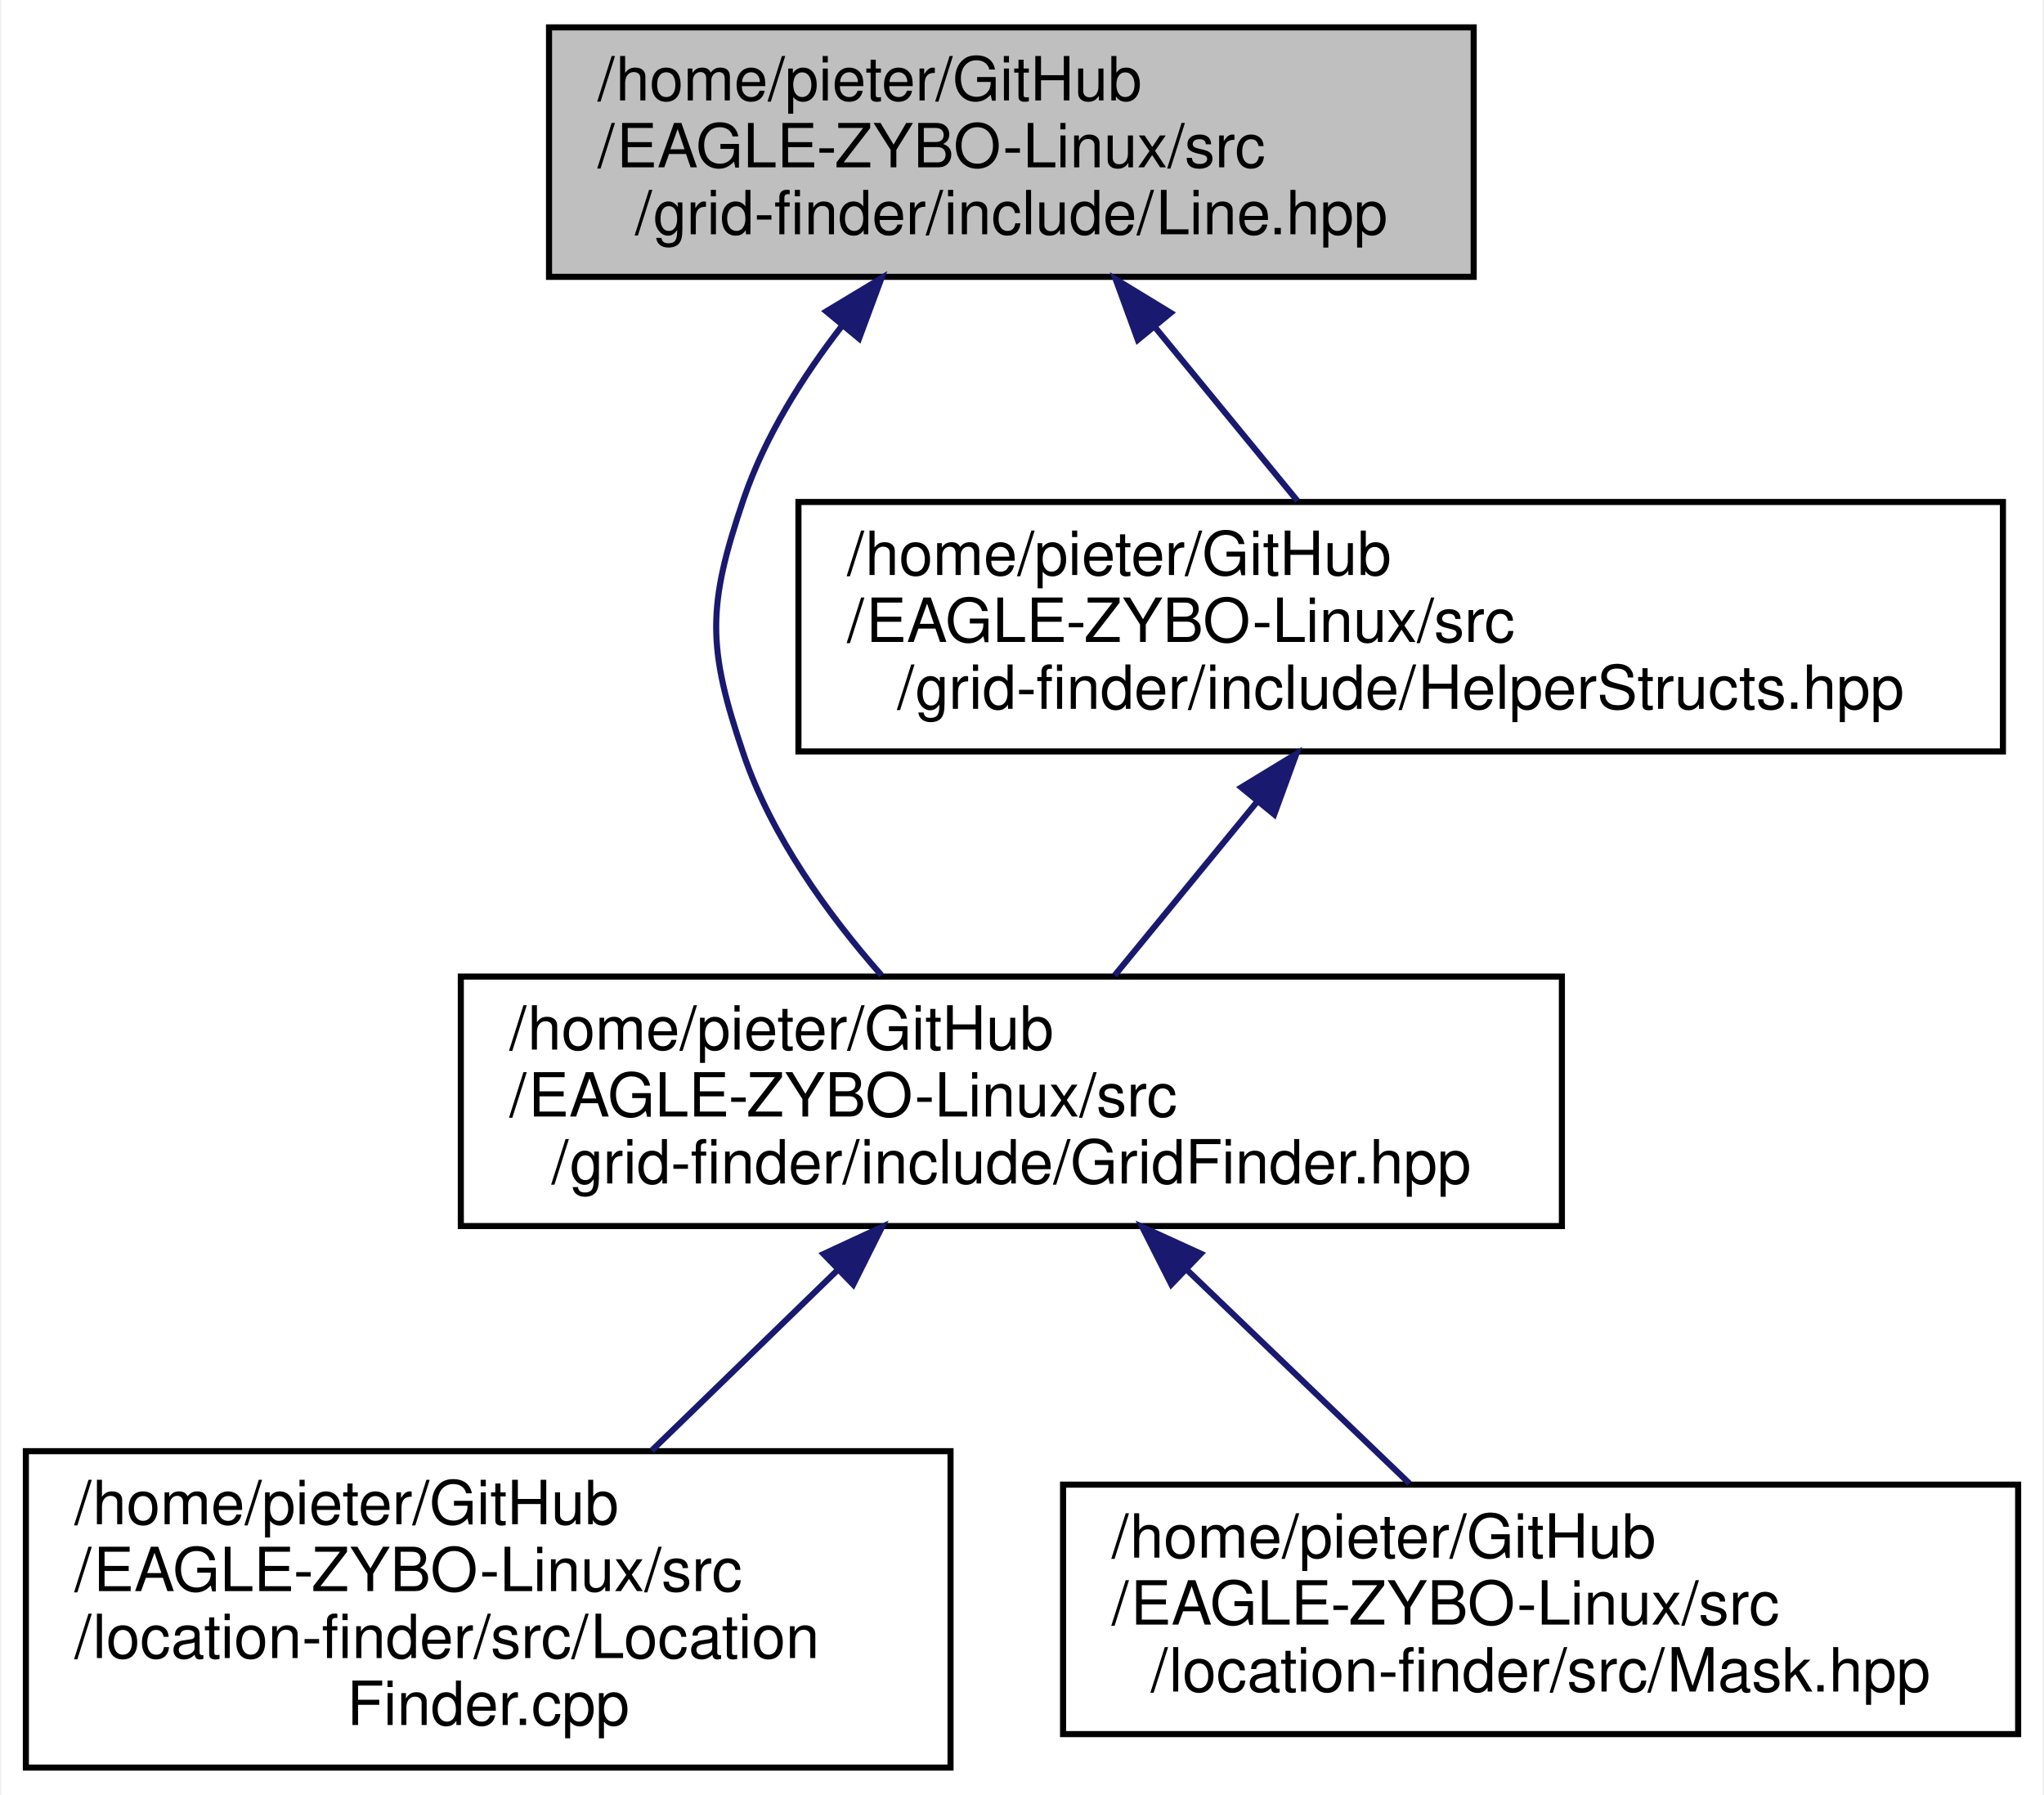
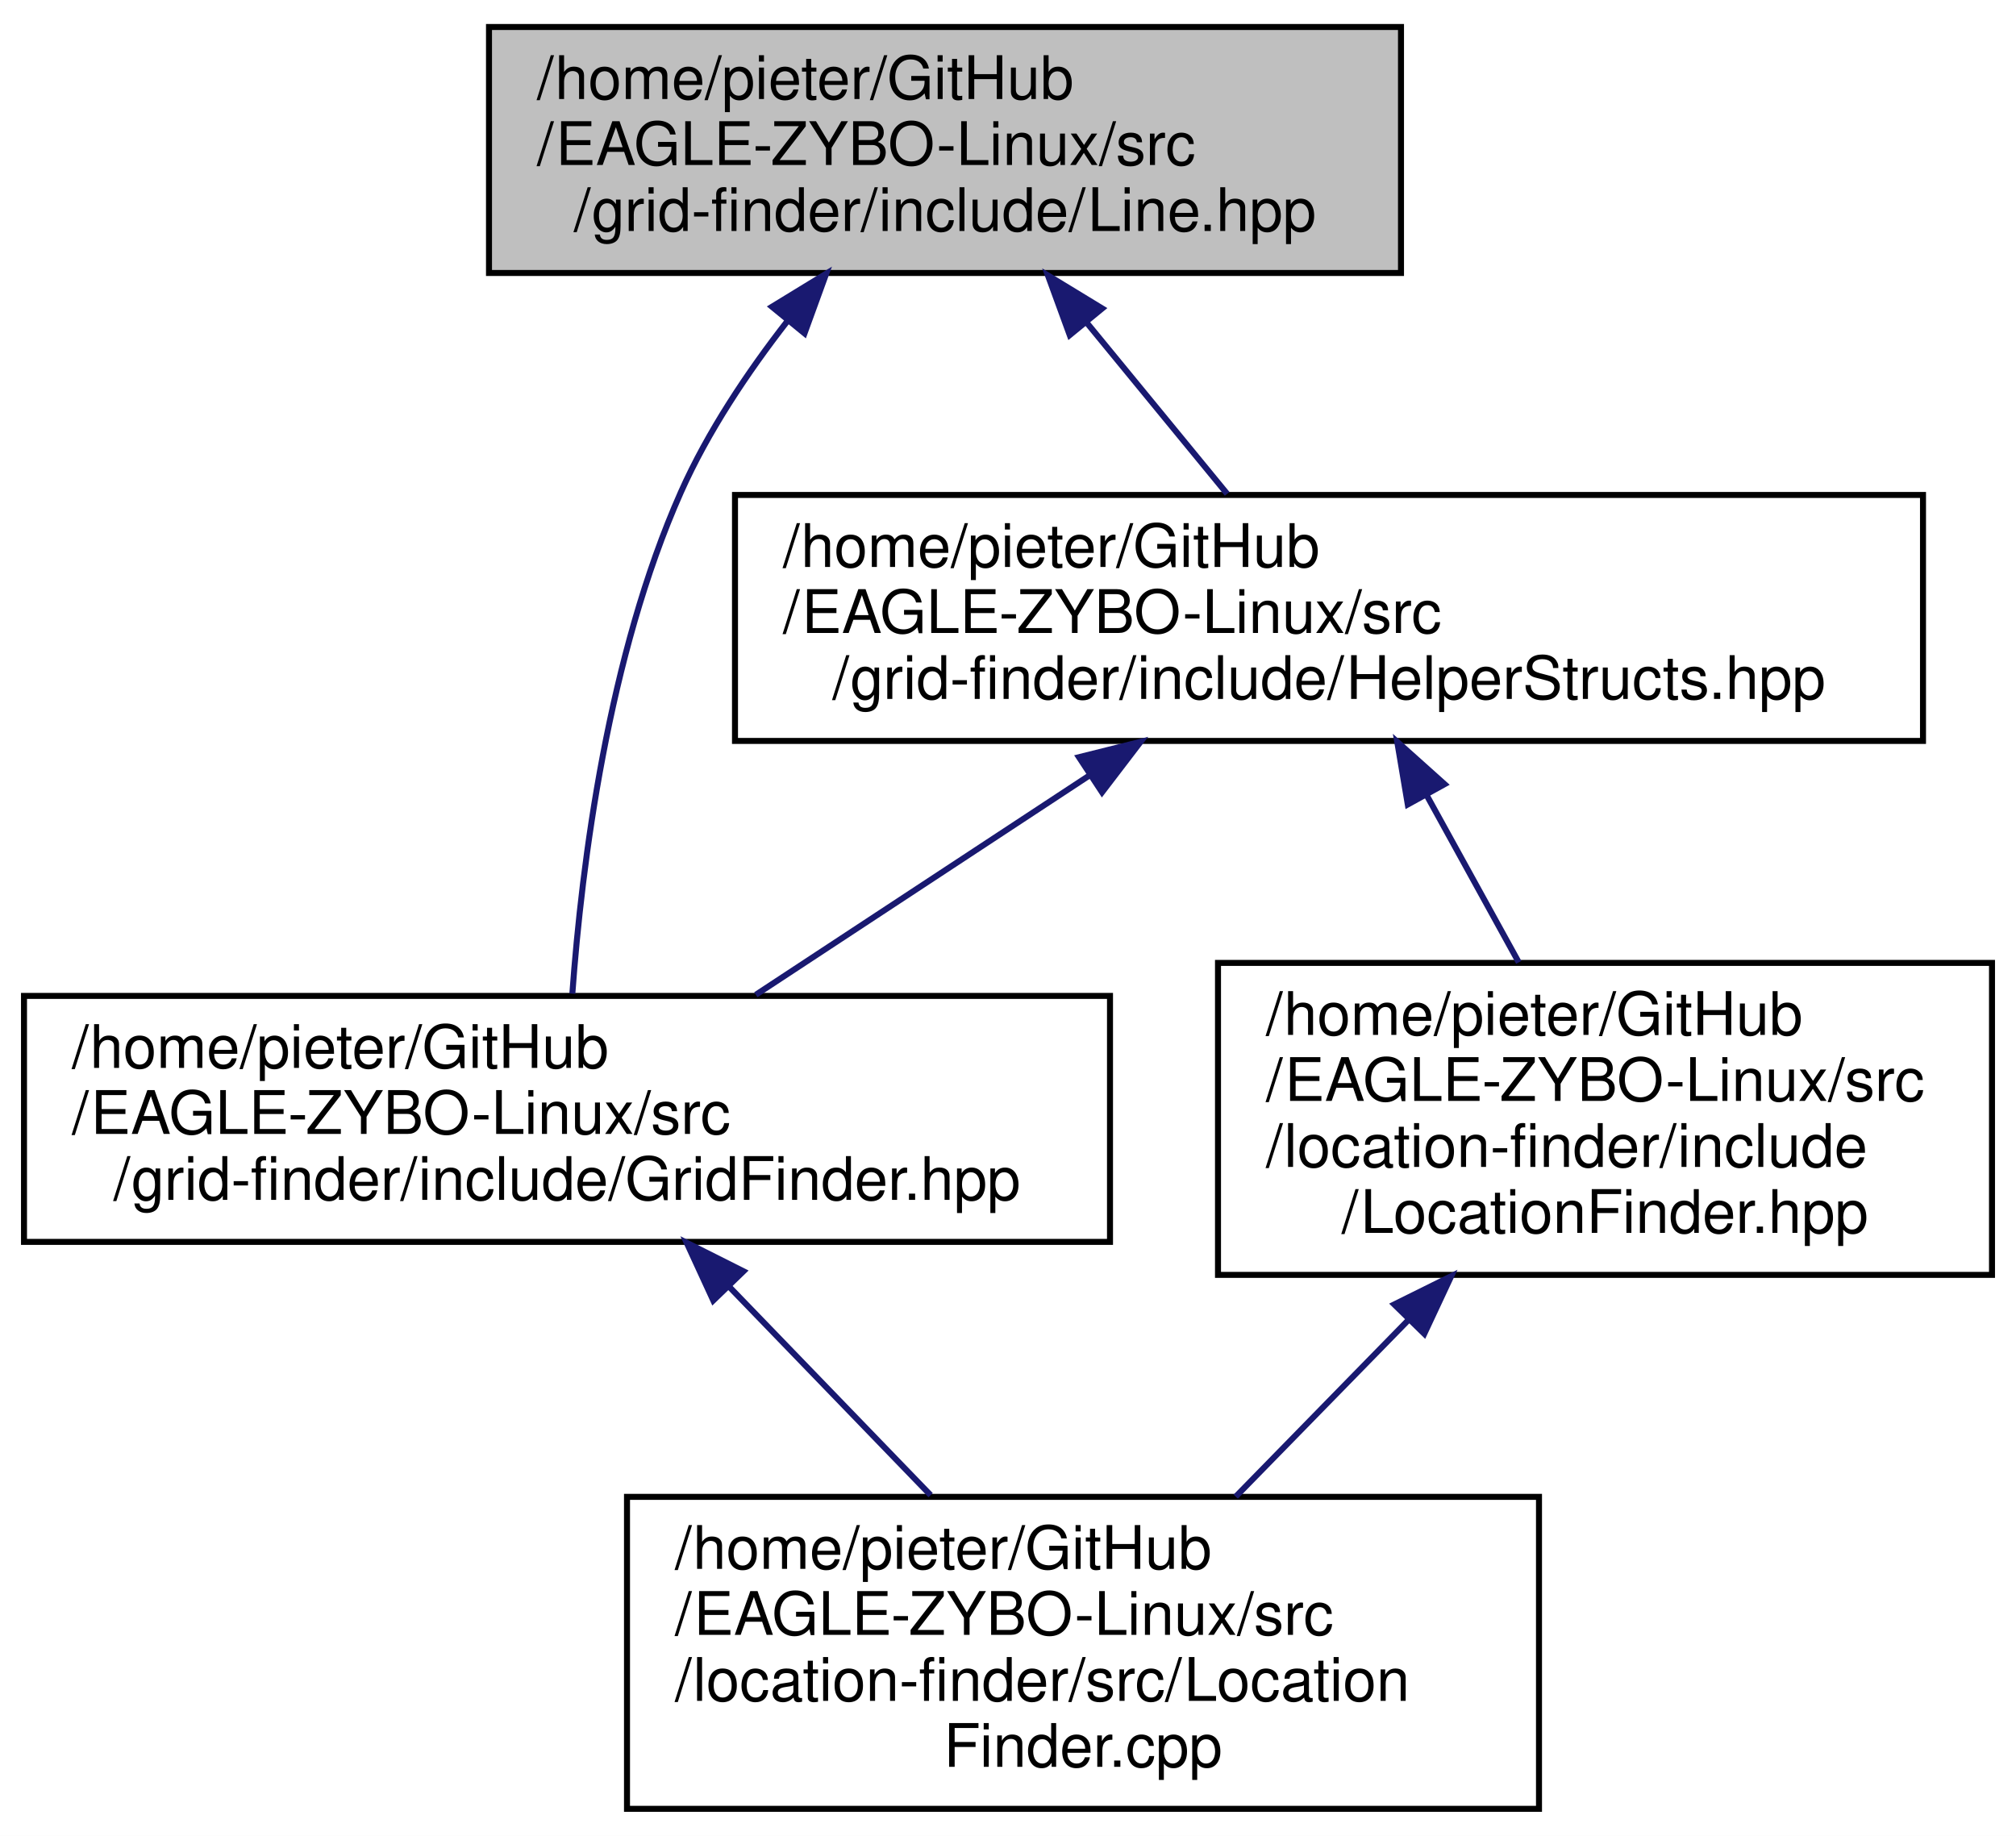
- <svg xmlns="http://www.w3.org/2000/svg" xmlns:xlink="http://www.w3.org/1999/xlink" width="336pt" height="295pt" viewBox="0.00 0.00 335.50 295.00">
-   <g id="graph0" class="graph" transform="scale(1 1) rotate(0) translate(4 291)">
-     <polygon fill="#ffffff" stroke="transparent" points="-4,4 -4,-291 331.5,-291 331.5,4 -4,4" />
+ <svg xmlns="http://www.w3.org/2000/svg" xmlns:xlink="http://www.w3.org/1999/xlink" width="336pt" height="306pt" viewBox="0.00 0.00 336.00 306.00">
+   <g id="graph0" class="graph" transform="scale(1 1) rotate(0) translate(4 302)">
+     <polygon fill="#ffffff" stroke="transparent" points="-4,4 -4,-302 332,-302 332,4 -4,4" />
    <g id="node1" class="node">
      <g id="a_node1">
        <a xlink:title=" ">
-           <polygon fill="#bfbfbf" stroke="#000000" points="86,-245.5 86,-286.5 238,-286.5 238,-245.5 86,-245.5" />
-           <text text-anchor="start" x="94" y="-274.5" font-family="Helvetica,sans-Serif" font-size="10.00" fill="#000000">/home/pieter/GitHub</text>
-           <text text-anchor="start" x="94" y="-263.5" font-family="Helvetica,sans-Serif" font-size="10.00" fill="#000000">/EAGLE-ZYBO-Linux/src</text>
-           <text text-anchor="middle" x="162" y="-252.5" font-family="Helvetica,sans-Serif" font-size="10.00" fill="#000000">/grid-finder/include/Line.hpp</text>
+           <polygon fill="#bfbfbf" stroke="#000000" points="77.5,-256.5 77.5,-297.5 229.5,-297.5 229.5,-256.5 77.5,-256.5" />
+           <text text-anchor="start" x="85.5" y="-285.5" font-family="Helvetica,sans-Serif" font-size="10.00" fill="#000000">/home/pieter/GitHub</text>
+           <text text-anchor="start" x="85.5" y="-274.5" font-family="Helvetica,sans-Serif" font-size="10.00" fill="#000000">/EAGLE-ZYBO-Linux/src</text>
+           <text text-anchor="middle" x="153.5" y="-263.5" font-family="Helvetica,sans-Serif" font-size="10.00" fill="#000000">/grid-finder/include/Line.hpp</text>
        </a>
      </g>
    </g>
    <g id="node2" class="node">
      <g id="a_node2">
        <a xlink:href="GridFinder_8hpp.html" target="_top" xlink:title=" ">
-           <polygon fill="#ffffff" stroke="#000000" points="71.5,-89.5 71.5,-130.5 252.5,-130.5 252.5,-89.5 71.5,-89.5" />
-           <text text-anchor="start" x="79.5" y="-118.5" font-family="Helvetica,sans-Serif" font-size="10.00" fill="#000000">/home/pieter/GitHub</text>
-           <text text-anchor="start" x="79.5" y="-107.5" font-family="Helvetica,sans-Serif" font-size="10.00" fill="#000000">/EAGLE-ZYBO-Linux/src</text>
-           <text text-anchor="middle" x="162" y="-96.5" font-family="Helvetica,sans-Serif" font-size="10.00" fill="#000000">/grid-finder/include/GridFinder.hpp</text>
+           <polygon fill="#ffffff" stroke="#000000" points="0,-95 0,-136 181,-136 181,-95 0,-95" />
+           <text text-anchor="start" x="8" y="-124" font-family="Helvetica,sans-Serif" font-size="10.00" fill="#000000">/home/pieter/GitHub</text>
+           <text text-anchor="start" x="8" y="-113" font-family="Helvetica,sans-Serif" font-size="10.00" fill="#000000">/EAGLE-ZYBO-Linux/src</text>
+           <text text-anchor="middle" x="90.5" y="-102" font-family="Helvetica,sans-Serif" font-size="10.00" fill="#000000">/grid-finder/include/GridFinder.hpp</text>
        </a>
      </g>
    </g>
    <g id="edge1" class="edge">
-       <path fill="none" stroke="#191970" d="M134.241,-237.553C127.63,-229.036 121.486,-219.222 118,-209 111.974,-191.333 111.974,-184.667 118,-167 122.6,-153.512 131.829,-140.733 140.651,-130.707" />
-       <polygon fill="#191970" stroke="#191970" points="131.577,-239.824 140.651,-245.293 136.969,-235.359 131.577,-239.824" />
+       <path fill="none" stroke="#191970" d="M127.279,-248.534C120.555,-239.906 113.967,-230.04 109.5,-220 97.357,-192.707 92.974,-158.109 91.392,-136.382" />
+       <polygon fill="#191970" stroke="#191970" points="124.665,-250.865 133.704,-256.391 130.084,-246.434 124.665,-250.865" />
    </g>
-     <g id="node5" class="node">
-       <g id="a_node5">
+     <g id="node4" class="node">
+       <g id="a_node4">
        <a xlink:href="HelperStructs_8hpp.html" target="_top" xlink:title=" ">
-           <polygon fill="#ffffff" stroke="#000000" points="127,-167.5 127,-208.5 325,-208.5 325,-167.5 127,-167.5" />
-           <text text-anchor="start" x="135" y="-196.5" font-family="Helvetica,sans-Serif" font-size="10.00" fill="#000000">/home/pieter/GitHub</text>
-           <text text-anchor="start" x="135" y="-185.5" font-family="Helvetica,sans-Serif" font-size="10.00" fill="#000000">/EAGLE-ZYBO-Linux/src</text>
-           <text text-anchor="middle" x="226" y="-174.5" font-family="Helvetica,sans-Serif" font-size="10.00" fill="#000000">/grid-finder/include/HelperStructs.hpp</text>
+           <polygon fill="#ffffff" stroke="#000000" points="118.5,-178.5 118.5,-219.5 316.5,-219.5 316.5,-178.5 118.5,-178.5" />
+           <text text-anchor="start" x="126.5" y="-207.5" font-family="Helvetica,sans-Serif" font-size="10.00" fill="#000000">/home/pieter/GitHub</text>
+           <text text-anchor="start" x="126.5" y="-196.5" font-family="Helvetica,sans-Serif" font-size="10.00" fill="#000000">/EAGLE-ZYBO-Linux/src</text>
+           <text text-anchor="middle" x="217.5" y="-185.5" font-family="Helvetica,sans-Serif" font-size="10.00" fill="#000000">/grid-finder/include/HelperStructs.hpp</text>
        </a>
      </g>
    </g>
-     <g id="edge4" class="edge">
-       <path fill="none" stroke="#191970" d="M185.721,-237.09C193.456,-227.663 201.885,-217.39 209.024,-208.69" />
-       <polygon fill="#191970" stroke="#191970" points="182.788,-235.147 179.151,-245.097 188.2,-239.587 182.788,-235.147" />
+     <g id="edge3" class="edge">
+       <path fill="none" stroke="#191970" d="M177.221,-248.09C184.956,-238.663 193.385,-228.39 200.524,-219.69" />
+       <polygon fill="#191970" stroke="#191970" points="174.288,-246.147 170.651,-256.097 179.7,-250.587 174.288,-246.147" />
    </g>
    <g id="node3" class="node">
      <g id="a_node3">
        <a xlink:href="LocationFinder_8cpp.html" target="_top" xlink:title=" ">
-           <polygon fill="#ffffff" stroke="#000000" points="0,-.5 0,-52.5 152,-52.5 152,-.5 0,-.5" />
-           <text text-anchor="start" x="8" y="-40.5" font-family="Helvetica,sans-Serif" font-size="10.00" fill="#000000">/home/pieter/GitHub</text>
-           <text text-anchor="start" x="8" y="-29.5" font-family="Helvetica,sans-Serif" font-size="10.00" fill="#000000">/EAGLE-ZYBO-Linux/src</text>
-           <text text-anchor="start" x="8" y="-18.5" font-family="Helvetica,sans-Serif" font-size="10.00" fill="#000000">/location-finder/src/Location</text>
-           <text text-anchor="middle" x="76" y="-7.5" font-family="Helvetica,sans-Serif" font-size="10.00" fill="#000000">Finder.cpp</text>
+           <polygon fill="#ffffff" stroke="#000000" points="100.5,-.5 100.5,-52.5 252.5,-52.5 252.5,-.5 100.5,-.5" />
+           <text text-anchor="start" x="108.5" y="-40.5" font-family="Helvetica,sans-Serif" font-size="10.00" fill="#000000">/home/pieter/GitHub</text>
+           <text text-anchor="start" x="108.5" y="-29.5" font-family="Helvetica,sans-Serif" font-size="10.00" fill="#000000">/EAGLE-ZYBO-Linux/src</text>
+           <text text-anchor="start" x="108.5" y="-18.5" font-family="Helvetica,sans-Serif" font-size="10.00" fill="#000000">/location-finder/src/Location</text>
+           <text text-anchor="middle" x="176.5" y="-7.5" font-family="Helvetica,sans-Serif" font-size="10.00" fill="#000000">Finder.cpp</text>
        </a>
      </g>
    </g>
    <g id="edge2" class="edge">
-       <path fill="none" stroke="#191970" d="M133.466,-82.295C123.605,-72.721 112.596,-62.032 102.874,-52.593" />
-       <polygon fill="#191970" stroke="#191970" points="131.129,-84.905 140.742,-89.359 136.005,-79.882 131.129,-84.905" />
+       <path fill="none" stroke="#191970" d="M117.582,-87.473C128.301,-76.38 140.557,-63.697 151.104,-52.782" />
+       <polygon fill="#191970" stroke="#191970" points="114.878,-85.235 110.446,-94.858 119.912,-90.099 114.878,-85.235" />
    </g>
-     <g id="node4" class="node">
-       <g id="a_node4">
-         <a xlink:href="Mask_8hpp.html" target="_top" xlink:title=" ">
-           <polygon fill="#ffffff" stroke="#000000" points="170.5,-6 170.5,-47 327.5,-47 327.5,-6 170.5,-6" />
-           <text text-anchor="start" x="178.5" y="-35" font-family="Helvetica,sans-Serif" font-size="10.00" fill="#000000">/home/pieter/GitHub</text>
-           <text text-anchor="start" x="178.5" y="-24" font-family="Helvetica,sans-Serif" font-size="10.00" fill="#000000">/EAGLE-ZYBO-Linux/src</text>
-           <text text-anchor="middle" x="249" y="-13" font-family="Helvetica,sans-Serif" font-size="10.00" fill="#000000">/location-finder/src/Mask.hpp</text>
+     <g id="edge4" class="edge">
+       <path fill="none" stroke="#191970" d="M177.568,-172.745C159.633,-160.954 138.776,-147.241 121.972,-136.192" />
+       <polygon fill="#191970" stroke="#191970" points="175.828,-175.79 186.107,-178.359 179.674,-169.941 175.828,-175.79" />
+     </g>
+     <g id="node5" class="node">
+       <g id="a_node5">
+         <a xlink:href="LocationFinder_8hpp.html" target="_top" xlink:title=" ">
+           <polygon fill="#ffffff" stroke="#000000" points="199,-89.5 199,-141.5 328,-141.5 328,-89.5 199,-89.5" />
+           <text text-anchor="start" x="207" y="-129.5" font-family="Helvetica,sans-Serif" font-size="10.00" fill="#000000">/home/pieter/GitHub</text>
+           <text text-anchor="start" x="207" y="-118.5" font-family="Helvetica,sans-Serif" font-size="10.00" fill="#000000">/EAGLE-ZYBO-Linux/src</text>
+           <text text-anchor="start" x="207" y="-107.5" font-family="Helvetica,sans-Serif" font-size="10.00" fill="#000000">/location-finder/include</text>
+           <text text-anchor="middle" x="263.5" y="-96.5" font-family="Helvetica,sans-Serif" font-size="10.00" fill="#000000">/LocationFinder.hpp</text>
        </a>
      </g>
    </g>
-     <g id="edge3" class="edge">
-       <path fill="none" stroke="#191970" d="M191.042,-82.126C202.934,-70.713 216.452,-57.738 227.44,-47.192" />
-       <polygon fill="#191970" stroke="#191970" points="188.297,-79.91 183.506,-89.359 193.144,-84.96 188.297,-79.91" />
+     <g id="edge5" class="edge">
+       <path fill="none" stroke="#191970" d="M233.699,-169.595C238.727,-160.468 244.231,-150.477 249.126,-141.593" />
+       <polygon fill="#191970" stroke="#191970" points="230.631,-167.912 228.871,-178.359 236.762,-171.29 230.631,-167.912" />
    </g>
-     <g id="edge5" class="edge">
-       <path fill="none" stroke="#191970" d="M202.279,-159.09C194.544,-149.663 186.115,-139.39 178.976,-130.69" />
-       <polygon fill="#191970" stroke="#191970" points="199.8,-161.587 208.849,-167.097 205.212,-157.147 199.8,-161.587" />
+     <g id="edge6" class="edge">
+       <path fill="none" stroke="#191970" d="M230.756,-82.003C221.225,-72.253 210.959,-61.751 201.949,-52.534" />
+       <polygon fill="#191970" stroke="#191970" points="228.375,-84.574 237.868,-89.278 233.38,-79.681 228.375,-84.574" />
    </g>
  </g>
</svg>
